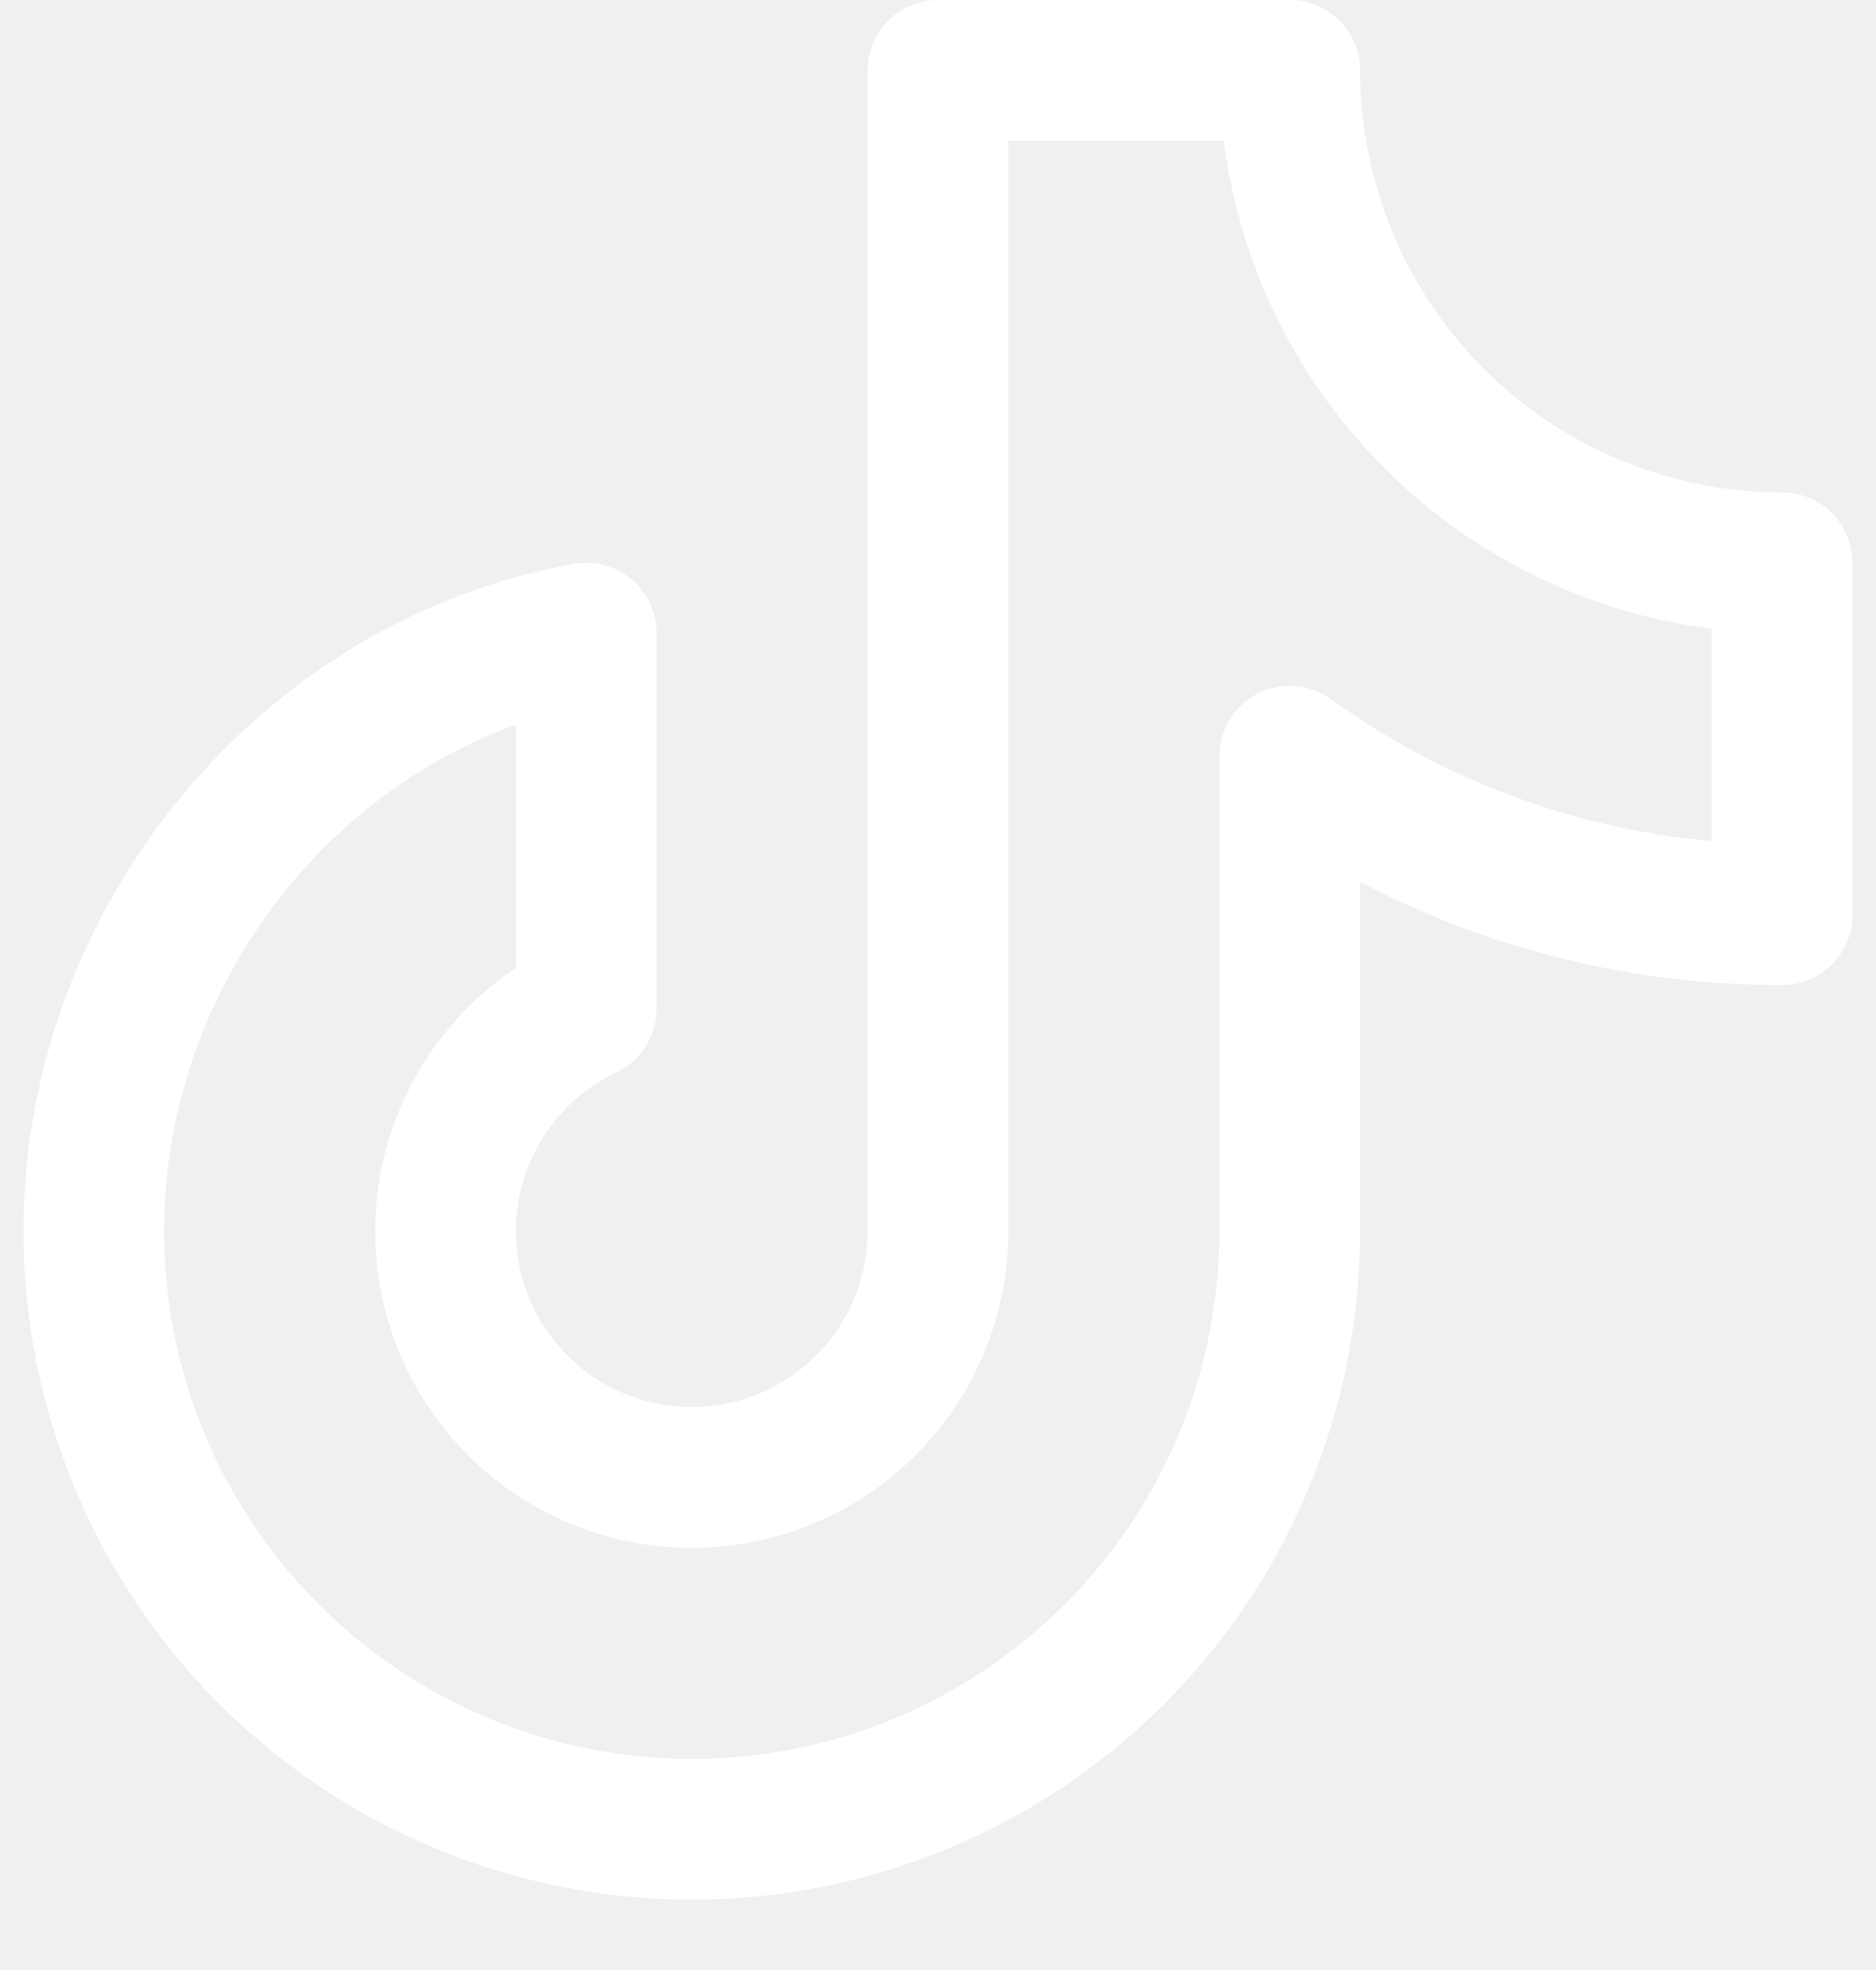
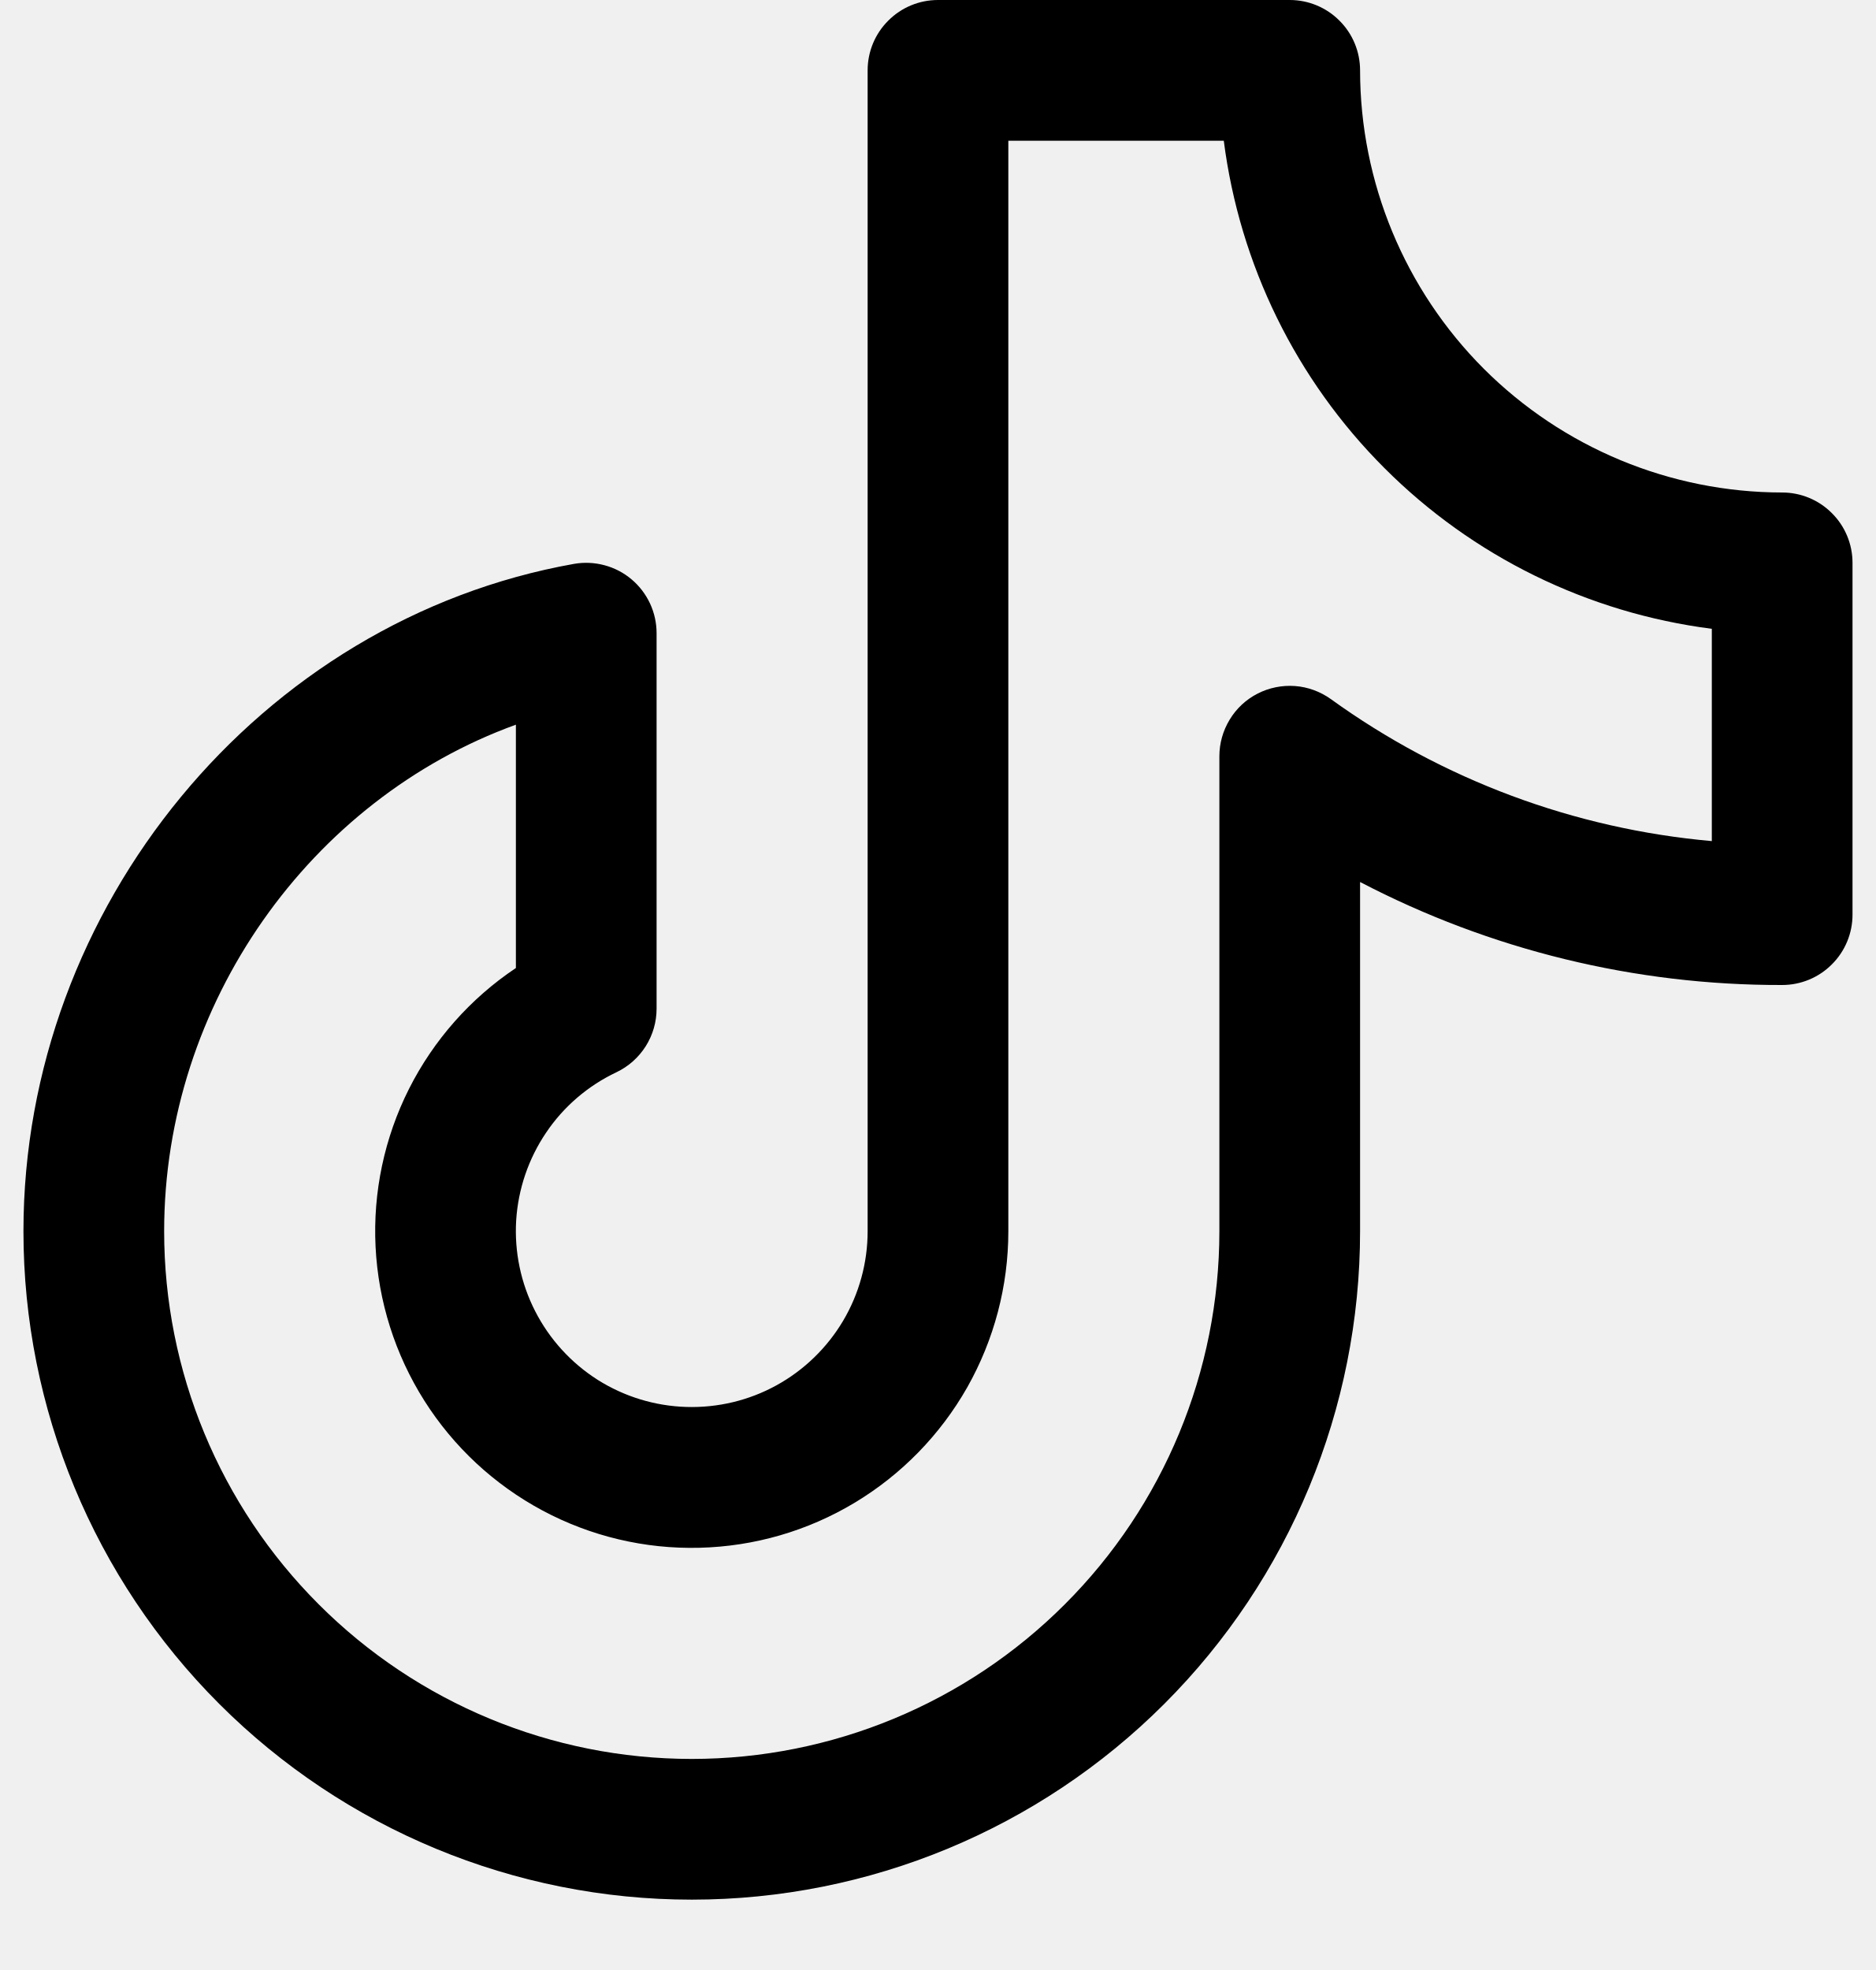
<svg xmlns="http://www.w3.org/2000/svg" width="20" height="21" viewBox="0 0 20 21" fill="none">
-   <path d="M19 5.25C17.807 5.249 16.663 4.774 15.819 3.931C14.976 3.087 14.501 1.943 14.5 0.75C14.5 0.551 14.421 0.36 14.28 0.22C14.14 0.079 13.949 0 13.75 0H10C9.801 0 9.61 0.079 9.47 0.22C9.329 0.36 9.25 0.551 9.25 0.75V13.125C9.25 13.46 9.16 13.79 8.989 14.079C8.818 14.367 8.573 14.605 8.279 14.767C7.985 14.929 7.653 15.008 7.318 14.998C6.982 14.988 6.656 14.888 6.372 14.709C6.089 14.529 5.859 14.277 5.706 13.978C5.553 13.68 5.483 13.345 5.503 13.01C5.524 12.675 5.634 12.352 5.822 12.074C6.009 11.796 6.268 11.574 6.572 11.43C6.7 11.369 6.808 11.273 6.884 11.153C6.96 11.033 7 10.894 7 10.752V6.75C7 6.64 6.976 6.532 6.93 6.433C6.883 6.333 6.816 6.245 6.732 6.175C6.648 6.104 6.549 6.053 6.443 6.025C6.338 5.997 6.227 5.992 6.119 6.011C2.773 6.607 0.25 9.666 0.25 13.125C0.25 15.015 1.001 16.827 2.337 18.163C3.673 19.499 5.485 20.25 7.375 20.25C9.265 20.25 11.077 19.499 12.413 18.163C13.749 16.827 14.5 15.015 14.5 13.125V9.402C15.889 10.127 17.433 10.504 19 10.5C19.199 10.5 19.39 10.421 19.53 10.28C19.671 10.14 19.75 9.949 19.75 9.75V6C19.75 5.801 19.671 5.61 19.53 5.47C19.39 5.329 19.199 5.25 19 5.25ZM18.25 8.966C16.784 8.836 15.381 8.313 14.188 7.452C14.076 7.372 13.943 7.323 13.806 7.313C13.668 7.303 13.53 7.331 13.407 7.394C13.284 7.457 13.181 7.553 13.11 7.671C13.038 7.789 13 7.924 13 8.062V13.125C13 14.617 12.407 16.048 11.352 17.102C10.298 18.157 8.867 18.75 7.375 18.75C5.883 18.75 4.452 18.157 3.398 17.102C2.343 16.048 1.75 14.617 1.75 13.125C1.75 10.697 3.31 8.519 5.5 7.725V10.319C5.015 10.643 4.623 11.087 4.36 11.608C4.098 12.129 3.975 12.709 4.004 13.291C4.033 13.873 4.212 14.438 4.524 14.931C4.836 15.424 5.27 15.827 5.784 16.102C6.298 16.377 6.875 16.514 7.458 16.499C8.041 16.485 8.61 16.32 9.11 16.02C9.61 15.72 10.024 15.296 10.312 14.789C10.599 14.281 10.75 13.708 10.75 13.125V1.5H13.047C13.216 2.821 13.818 4.049 14.76 4.99C15.701 5.932 16.929 6.534 18.25 6.703V8.966Z" fill="white" />
+   <path d="M19 5.25C17.807 5.249 16.663 4.774 15.819 3.931C14.976 3.087 14.501 1.943 14.5 0.75C14.5 0.551 14.421 0.36 14.28 0.22C14.14 0.079 13.949 0 13.75 0H10C9.801 0 9.61 0.079 9.47 0.22C9.329 0.36 9.25 0.551 9.25 0.75V13.125C9.25 13.46 9.16 13.79 8.989 14.079C8.818 14.367 8.573 14.605 8.279 14.767C7.985 14.929 7.653 15.008 7.318 14.998C6.982 14.988 6.656 14.888 6.372 14.709C6.089 14.529 5.859 14.277 5.706 13.978C5.553 13.68 5.483 13.345 5.503 13.01C5.524 12.675 5.634 12.352 5.822 12.074C6.009 11.796 6.268 11.574 6.572 11.43C6.7 11.369 6.808 11.273 6.884 11.153C6.96 11.033 7 10.894 7 10.752V6.75C7 6.64 6.976 6.532 6.93 6.433C6.883 6.333 6.816 6.245 6.732 6.175C6.648 6.104 6.549 6.053 6.443 6.025C6.338 5.997 6.227 5.992 6.119 6.011C2.773 6.607 0.25 9.666 0.25 13.125C0.25 15.015 1.001 16.827 2.337 18.163C3.673 19.499 5.485 20.25 7.375 20.25C9.265 20.25 11.077 19.499 12.413 18.163C13.749 16.827 14.5 15.015 14.5 13.125V9.402C15.889 10.127 17.433 10.504 19 10.5C19.199 10.5 19.39 10.421 19.53 10.28C19.671 10.14 19.75 9.949 19.75 9.75V6C19.75 5.801 19.671 5.61 19.53 5.47C19.39 5.329 19.199 5.25 19 5.25ZM18.25 8.966C16.784 8.836 15.381 8.313 14.188 7.452C14.076 7.372 13.943 7.323 13.806 7.313C13.668 7.303 13.53 7.331 13.407 7.394C13.284 7.457 13.181 7.553 13.11 7.671C13.038 7.789 13 7.924 13 8.062V13.125C13 14.617 12.407 16.048 11.352 17.102C10.298 18.157 8.867 18.75 7.375 18.75C5.883 18.75 4.452 18.157 3.398 17.102C2.343 16.048 1.75 14.617 1.75 13.125C1.75 10.697 3.31 8.519 5.5 7.725V10.319C5.015 10.643 4.623 11.087 4.36 11.608C4.098 12.129 3.975 12.709 4.004 13.291C4.033 13.873 4.212 14.438 4.524 14.931C4.836 15.424 5.27 15.827 5.784 16.102C6.298 16.377 6.875 16.514 7.458 16.499C8.041 16.485 8.61 16.32 9.11 16.02C9.61 15.72 10.024 15.296 10.312 14.789C10.599 14.281 10.75 13.708 10.75 13.125V1.5H13.047C13.216 2.821 13.818 4.049 14.76 4.99C15.701 5.932 16.929 6.534 18.25 6.703V8.966Z" fill="currentColor" />
</svg>
